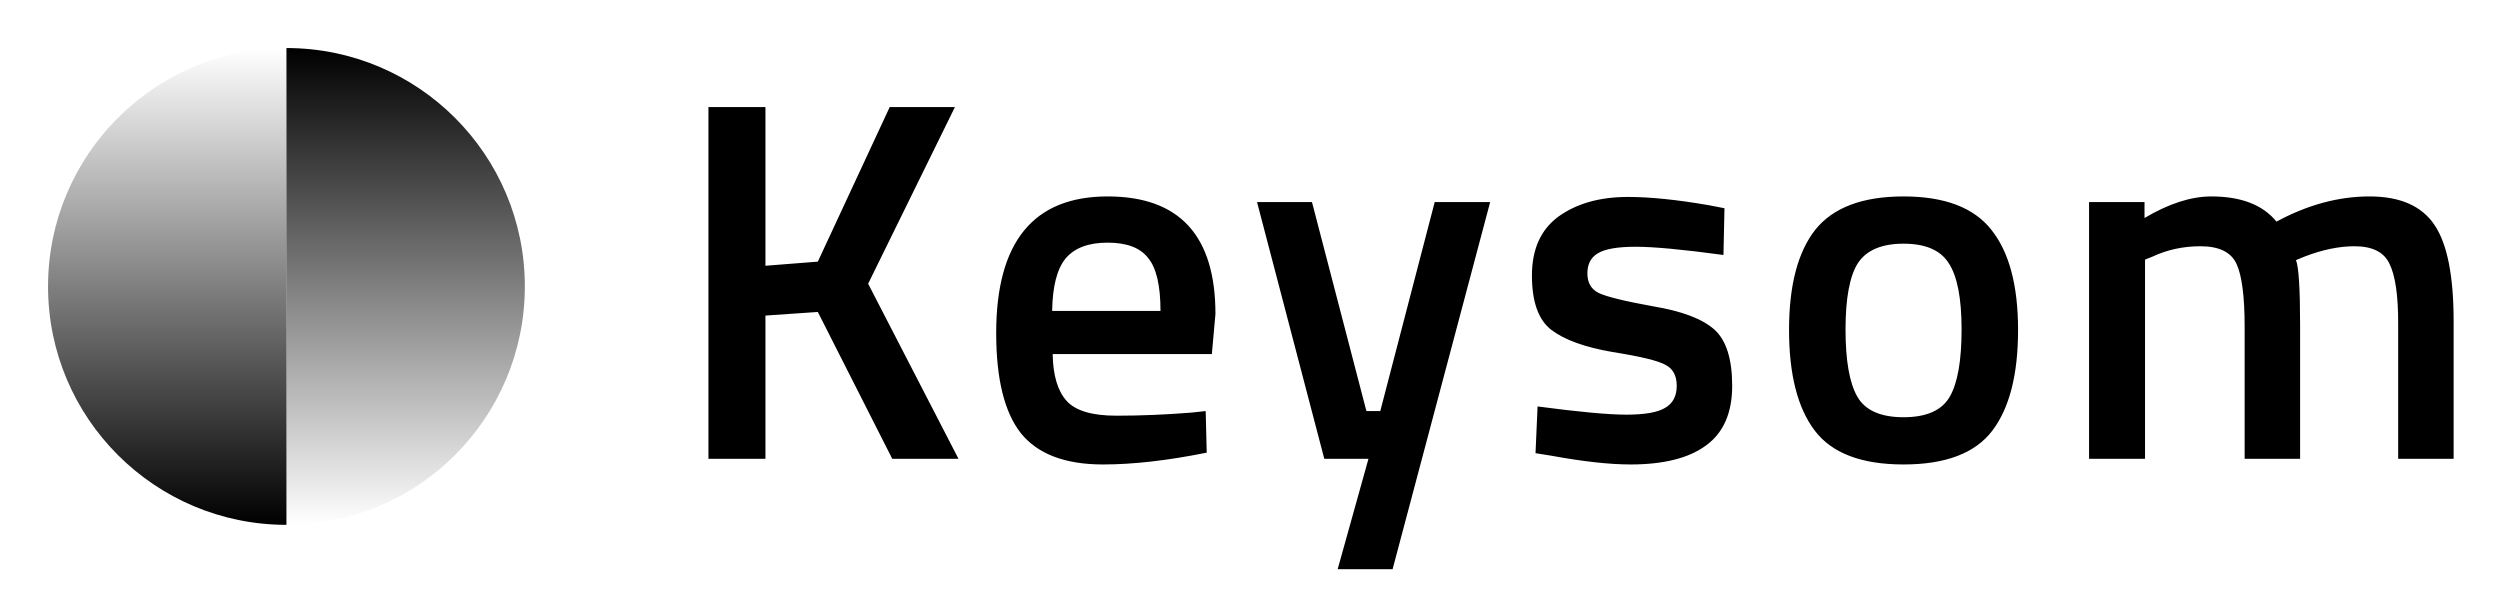
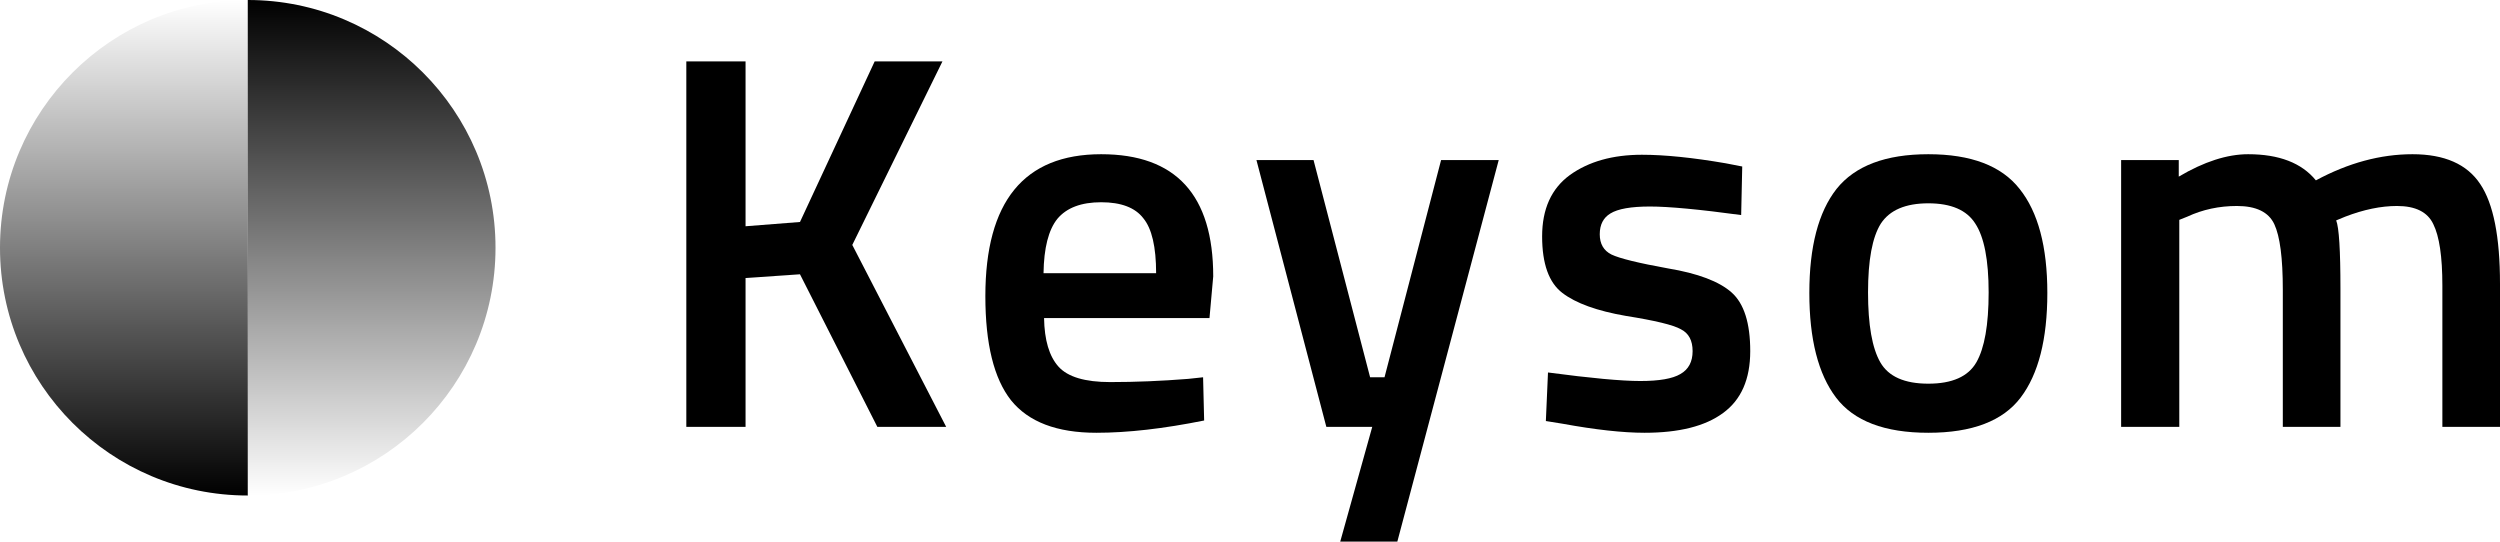
- <svg xmlns="http://www.w3.org/2000/svg" role="img" viewBox="-6.91 -6.91 359.58 88.58">
-   <path fill="url(#paint0_linear_593_3948)" d="M34.29 68.579c18.938 0 34.289-15.352 34.289-34.289 0-18.938-15.352-34.29-34.289-34.29V68.579z" />
-   <path fill="url(#paint1_linear_593_3948)" d="M34.29 0C15.352-0.0 0 15.352 0 34.289 0 53.227 15.352 68.579 34.29 68.579V0z" />
-   <path d="M103.185 59.083h-8.198V8.493h8.198V31.314l7.533-.591 10.34-22.23h9.379L117.956 33.899l12.998 25.184h-9.527l-10.709-21.122-7.533.517v20.605zm61.254-6.647l2.068-.222.147 5.982c-5.613 1.132-10.586 1.699-14.918 1.699-5.466 0-9.404-1.502-11.817-4.505-2.363-3.003-3.545-7.804-3.545-14.402 0-13.097 5.342-19.645 16.026-19.645 10.34 0 15.51 5.638 15.51 16.913l-.517 5.761h-22.895c.049 3.053.714 5.293 1.994 6.721 1.28 1.428 3.668 2.142 7.164 2.142 3.496 0 7.09-.148 10.783-.443zm-4.432-14.623c0-3.643-.59-6.179-1.772-7.607-1.133-1.477-3.077-2.216-5.835-2.216-2.757 0-4.776.763-6.056 2.289-1.231 1.526-1.871 4.037-1.92 7.533h15.583zm13.885-15.657h7.902l7.829 30.059h1.994l7.829-30.059h7.976l-14.033 52.806h-7.902l4.431-15.879h-6.351l-9.675-36.927zm67.086 7.607c-5.81-.788-10.02-1.182-12.629-1.182-2.61 0-4.432.32-5.466.96-.984.591-1.477 1.551-1.477 2.88 0 1.329.542 2.265 1.625 2.807 1.132.542 3.742 1.182 7.829 1.92 4.135.689 7.065 1.797 8.788 3.323 1.723 1.526 2.585 4.234 2.585 8.124 0 3.89-1.255 6.745-3.766 8.567-2.462 1.822-6.081 2.733-10.857 2.733-3.003 0-6.795-.418-11.374-1.256l-2.289-.369.295-6.721c5.909.788 10.168 1.182 12.777 1.182 2.61 0 4.456-.32 5.539-.96 1.133-.64 1.699-1.699 1.699-3.176 0-1.477-.542-2.486-1.625-3.028-1.034-.591-3.57-1.206-7.607-1.846-3.988-.689-6.918-1.748-8.789-3.176-1.871-1.428-2.806-4.037-2.806-7.829s1.28-6.622 3.84-8.493c2.61-1.871 5.933-2.807 9.971-2.807 3.151 0 7.016.394 11.595 1.182l2.289.443-.147 6.721zm13.201-3.619c2.56-3.2 6.795-4.801 12.703-4.801 5.908 0 10.118 1.6 12.629 4.801 2.56 3.2 3.841 8.001 3.841 14.402 0 6.401-1.231 11.226-3.693 14.475-2.462 3.25-6.721 4.874-12.777 4.874-6.056 0-10.315-1.625-12.777-4.874-2.462-3.25-3.693-8.075-3.693-14.475 0-6.401 1.256-11.201 3.767-14.402zm6.056 24.003c1.133 1.97 3.348 2.954 6.647 2.954 3.299 0 5.514-.985 6.647-2.954 1.132-1.969 1.699-5.194 1.699-9.675 0-4.481-.616-7.656-1.847-9.527-1.181-1.871-3.348-2.806-6.499-2.806s-5.342.935-6.573 2.806c-1.182 1.871-1.773 5.047-1.773 9.527s.567 7.705 1.699 9.675zm41.379 8.936h-8.05V22.156h7.976v2.289c3.496-2.068 6.696-3.102 9.601-3.102 4.283 0 7.41 1.206 9.379 3.619 4.481-2.413 8.937-3.619 13.368-3.619 4.431 0 7.558 1.379 9.38 4.136 1.821 2.708 2.732 7.312 2.732 13.811v19.793h-7.976V39.512c0-3.988-.419-6.819-1.256-8.493-.787-1.674-2.461-2.511-5.022-2.511-2.215 0-4.603.492-7.164 1.477l-1.255.517c.394.985.591 4.136.591 9.453v19.128h-7.977V40.103c0-4.382-.393-7.41-1.181-9.084-.788-1.674-2.511-2.511-5.17-2.511-2.462 0-4.751.492-6.868 1.477l-1.108.443v28.655z" />
+ <svg xmlns="http://www.w3.org/2000/svg" width="346" height="75" viewBox="0 0 346 75" fill="none">
+   <path d="M34.29 68.579C53.227 68.579 68.579 53.227 68.579 34.289C68.579 15.352 53.227 -1.52588e-05 34.29 -1.52588e-05L34.29 68.579Z" fill="url(#paint0_linear_593_3948)" />
+   <path d="M34.29 -9.17912e-06C15.352 -1.08347e-05 6.87283e-05 15.352 6.70727e-05 34.289C6.54171e-05 53.227 15.352 68.579 34.29 68.579L34.29 -9.17912e-06Z" fill="url(#paint1_linear_593_3948)" />
+   <path d="M103.185 59.083H94.987V8.493H103.185V31.314L110.718 30.723L121.058 8.493H130.437L117.956 33.899L130.954 59.083H121.427L110.718 37.961L103.185 38.478V59.083Z" fill="black" />
+   <path d="M164.439 52.437L166.507 52.215L166.654 58.197C161.041 59.33 156.068 59.896 151.736 59.896C146.27 59.896 142.332 58.394 139.919 55.391C137.556 52.387 136.374 47.587 136.374 40.989C136.374 27.892 141.716 21.344 152.4 21.344C162.74 21.344 167.91 26.981 167.91 38.257L167.393 44.017H144.498C144.547 47.07 145.212 49.31 146.492 50.738C147.772 52.166 150.16 52.88 153.656 52.88C157.152 52.88 160.746 52.732 164.439 52.437ZM160.007 37.813C160.007 34.17 159.417 31.634 158.235 30.206C157.102 28.729 155.158 27.991 152.4 27.991C149.643 27.991 147.624 28.754 146.344 30.28C145.113 31.807 144.473 34.318 144.424 37.813H160.007Z" fill="black" />
+   <path d="M173.892 22.156H181.794L189.623 52.215H191.617L199.446 22.156H207.422L193.389 74.962H185.487L189.918 59.083H183.567L173.892 22.156Z" fill="black" />
+   <path d="M240.978 29.763C235.168 28.976 230.958 28.582 228.349 28.582C225.739 28.582 223.917 28.902 222.883 29.542C221.899 30.133 221.406 31.093 221.406 32.422C221.406 33.751 221.948 34.687 223.031 35.228C224.163 35.77 226.773 36.41 230.86 37.149C234.995 37.838 237.925 38.946 239.648 40.472C241.371 41.998 242.233 44.706 242.233 48.596C242.233 52.486 240.978 55.342 238.467 57.163C236.005 58.985 232.386 59.896 227.61 59.896C224.607 59.896 220.815 59.477 216.236 58.64L213.947 58.271L214.242 51.55C220.151 52.338 224.41 52.732 227.019 52.732C229.629 52.732 231.475 52.412 232.558 51.772C233.691 51.132 234.257 50.073 234.257 48.596C234.257 47.119 233.715 46.11 232.632 45.568C231.598 44.977 229.062 44.362 225.025 43.722C221.037 43.032 218.107 41.974 216.236 40.546C214.365 39.118 213.43 36.509 213.43 32.717C213.43 28.926 214.71 26.095 217.27 24.224C219.88 22.353 223.203 21.418 227.241 21.418C230.392 21.418 234.257 21.812 238.836 22.599L241.125 23.043L240.978 29.763Z" fill="black" />
+   <path d="M254.179 26.144C256.739 22.944 260.974 21.344 266.882 21.344C272.79 21.344 277 22.944 279.511 26.144C282.071 29.345 283.352 34.145 283.352 40.546C283.352 46.947 282.121 51.772 279.659 55.021C277.197 58.271 272.938 59.896 266.882 59.896C260.826 59.896 256.567 58.271 254.105 55.021C251.643 51.772 250.412 46.947 250.412 40.546C250.412 34.145 251.668 29.345 254.179 26.144ZM260.235 50.147C261.368 52.117 263.583 53.101 266.882 53.101C270.181 53.101 272.396 52.117 273.529 50.147C274.661 48.178 275.228 44.953 275.228 40.472C275.228 35.992 274.612 32.816 273.381 30.945C272.2 29.074 270.033 28.139 266.882 28.139C263.731 28.139 261.54 29.074 260.309 30.945C259.127 32.816 258.536 35.992 258.536 40.472C258.536 44.953 259.103 48.178 260.235 50.147Z" fill="black" />
+   <path d="M301.614 59.083H293.564V22.156H301.54V24.446C305.036 22.378 308.236 21.344 311.141 21.344C315.424 21.344 318.551 22.55 320.52 24.963C325.001 22.55 329.457 21.344 333.888 21.344C338.319 21.344 341.446 22.723 343.268 25.48C345.089 28.188 346 32.791 346 39.291V59.083H338.024V39.512C338.024 35.524 337.605 32.693 336.768 31.019C335.981 29.345 334.307 28.508 331.746 28.508C329.531 28.508 327.143 29 324.582 29.985L323.327 30.502C323.721 31.486 323.918 34.638 323.918 39.955V59.083H315.941V40.103C315.941 35.721 315.548 32.693 314.76 31.019C313.972 29.345 312.249 28.508 309.59 28.508C307.128 28.508 304.839 29 302.722 29.985L301.614 30.428V59.083Z" fill="black" />
  <defs>
-     <linearGradient id="paint0_linear_593_3948" x1="51.434" x2="51.434" y1="0" y2="68.579" gradientUnits="userSpaceOnUse">
+     <linearGradient id="paint0_linear_593_3948" x1="51.434" y1="-1.52588e-05" x2="51.434" y2="68.579" gradientUnits="userSpaceOnUse">
      <stop />
      <stop offset="1" stop-opacity="0" />
    </linearGradient>
-     <linearGradient id="paint1_linear_593_3948" x1="17.145" x2="17.145" y1="68.579" y2="0" gradientUnits="userSpaceOnUse">
+     <linearGradient id="paint1_linear_593_3948" x1="17.145" y1="68.579" x2="17.145" y2="-9.12824e-06" gradientUnits="userSpaceOnUse">
      <stop />
      <stop offset="1" stop-opacity="0" />
    </linearGradient>
  </defs>
</svg>
